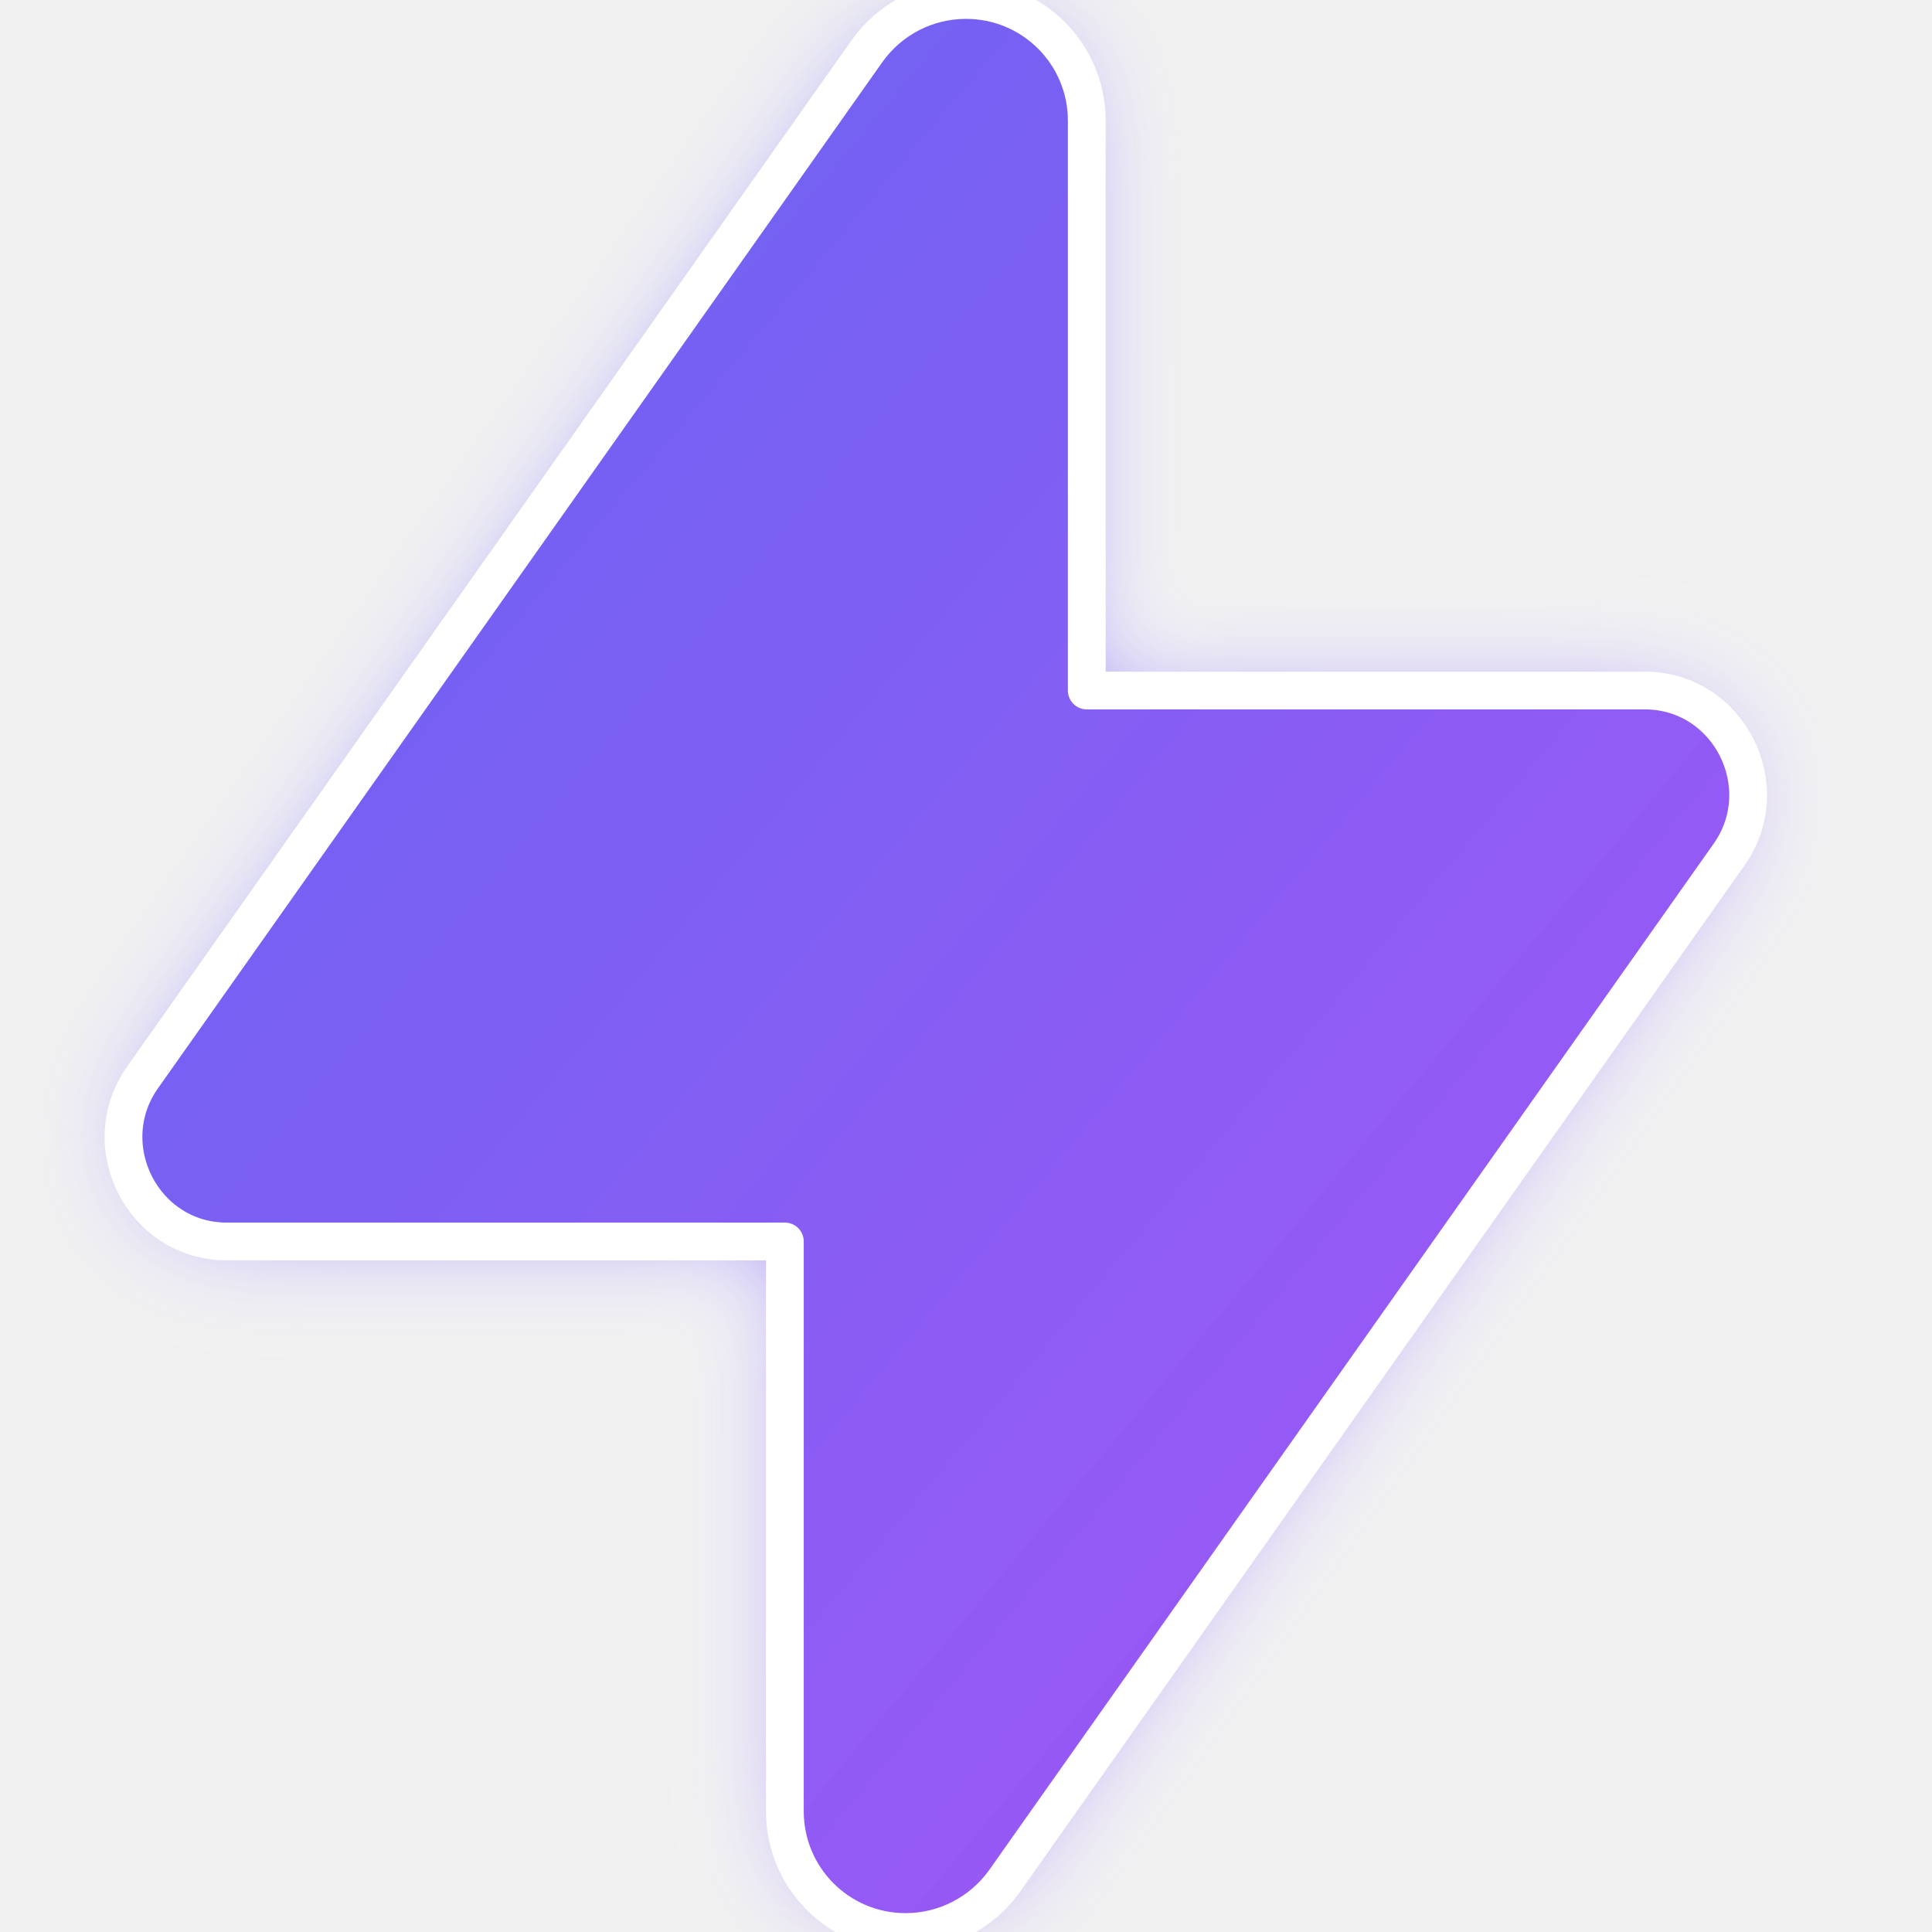
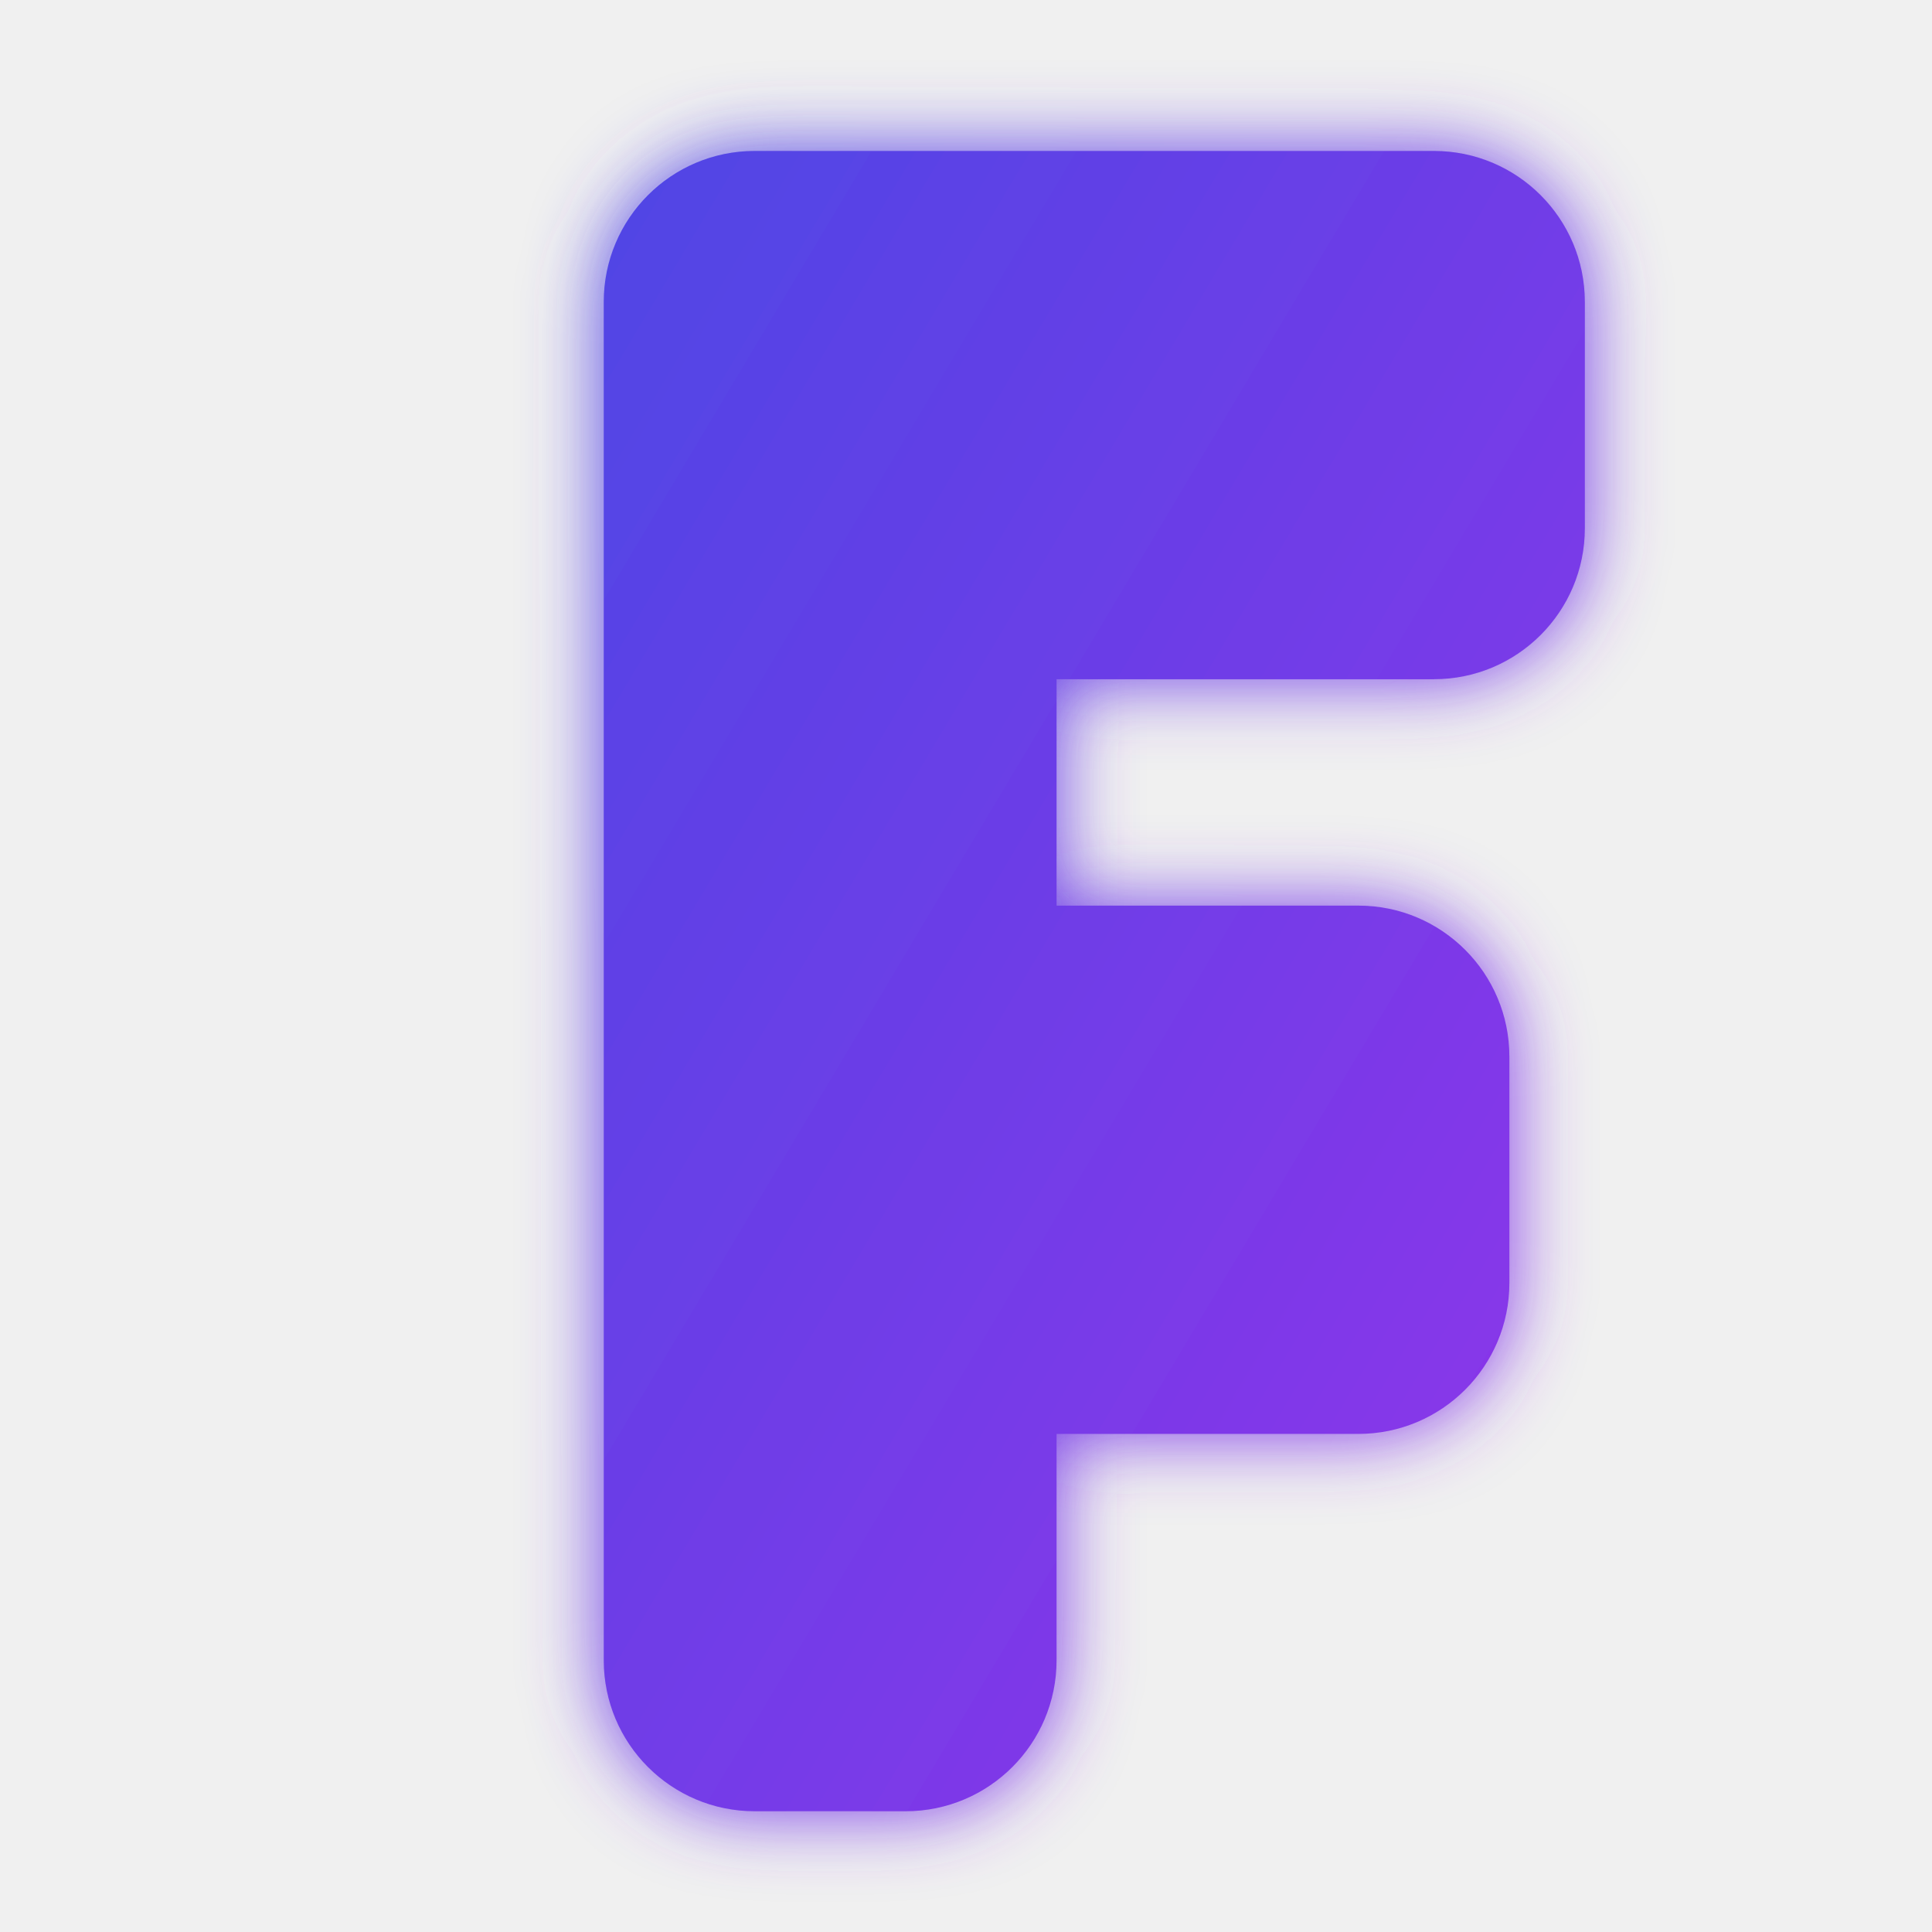
<svg xmlns="http://www.w3.org/2000/svg" width="512" height="512" viewBox="0 0 512 512" fill="none">
  <defs>
-     <linearGradient id="logoGradient" x1="0%" y1="0%" x2="100%" y2="100%">
-       <stop offset="0%" style="stop-color:#6366f1;stop-opacity:1" />
-       <stop offset="100%" style="stop-color:#a855f7;stop-opacity:1" />
+     <linearGradient id="premiumGradient" x1="0%" y1="0%" x2="100%" y2="100%">
+       <stop offset="0%" style="stop-color:#4F46E5;stop-opacity:1" />
+       <stop offset="100%" style="stop-color:#9333EA;stop-opacity:1" />
    </linearGradient>
-     <filter id="glow" x="-20%" y="-20%" width="140%" height="140%">
-       <feGaussianBlur stdDeviation="15" result="blur" />
+     <filter id="subtleGlow" x="-20%" y="-20%" width="140%" height="140%">
+       <feGaussianBlur stdDeviation="10" result="blur" />
      <feComposite in="SourceGraphic" in2="blur" operator="over" />
    </filter>
  </defs>
-   <path d="M288 32 C288 14.3 273.7 0 256 0 C245.5 0 235.8 5.1 229.8 13.5 L37.8 285.5 C25 303.6 37.9 329 60.1 329 H208 V480 C208 497.7 222.3 512 240 512 C250.5 512 260.2 506.9 266.2 498.5 L458.2 226.5 C471 208.4 458.1 183 435.9 183 H288 V32 Z" fill="url(#logoGradient)" filter="url(#glow)" stroke="white" stroke-width="10" stroke-linejoin="round" />
+   <path d="M160 80C160 57.909 177.909 40 200 40H380C402.091 40 420 57.909 420 80V140C420 162.091 402.091 180 380 180H280V240H360C382.091 240 400 257.909 400 280V340C400 362.091 382.091 380 360 380H280V440C280 462.091 262.091 480 240 480H200C177.909 480 160 462.091 160 440V80Z" fill="url(#premiumGradient)" filter="url(#subtleGlow)" />
</svg>
